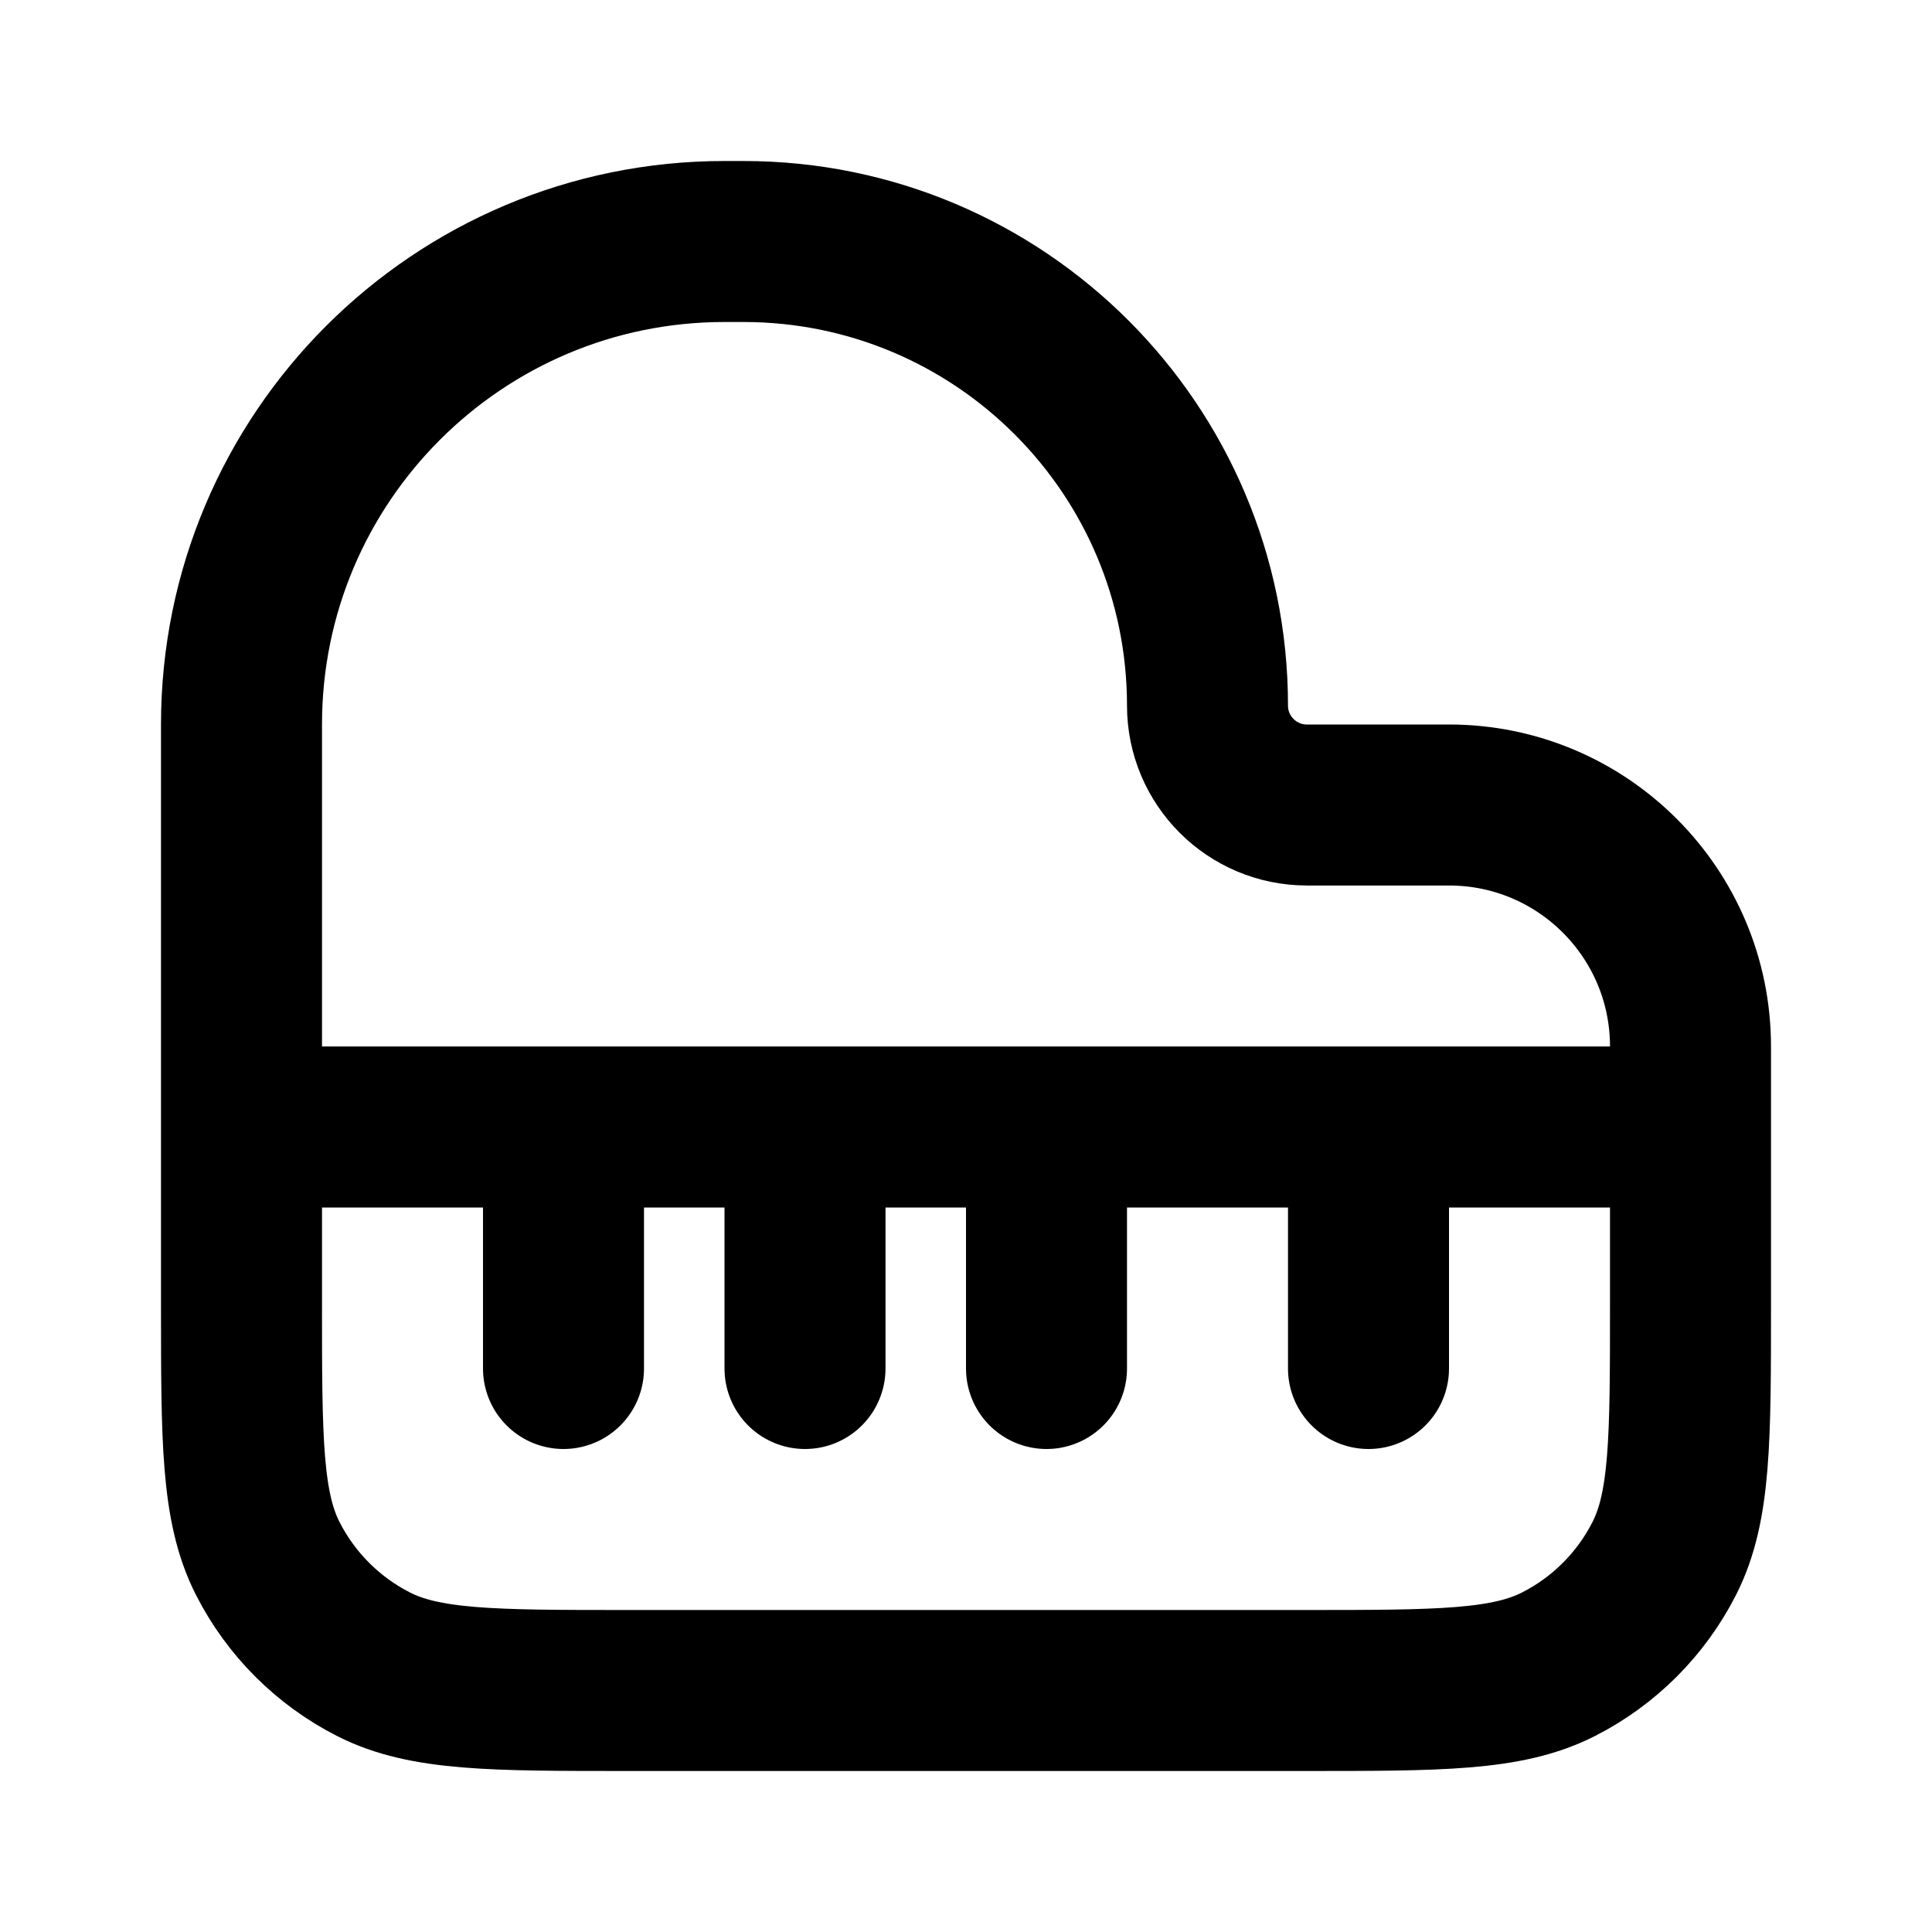
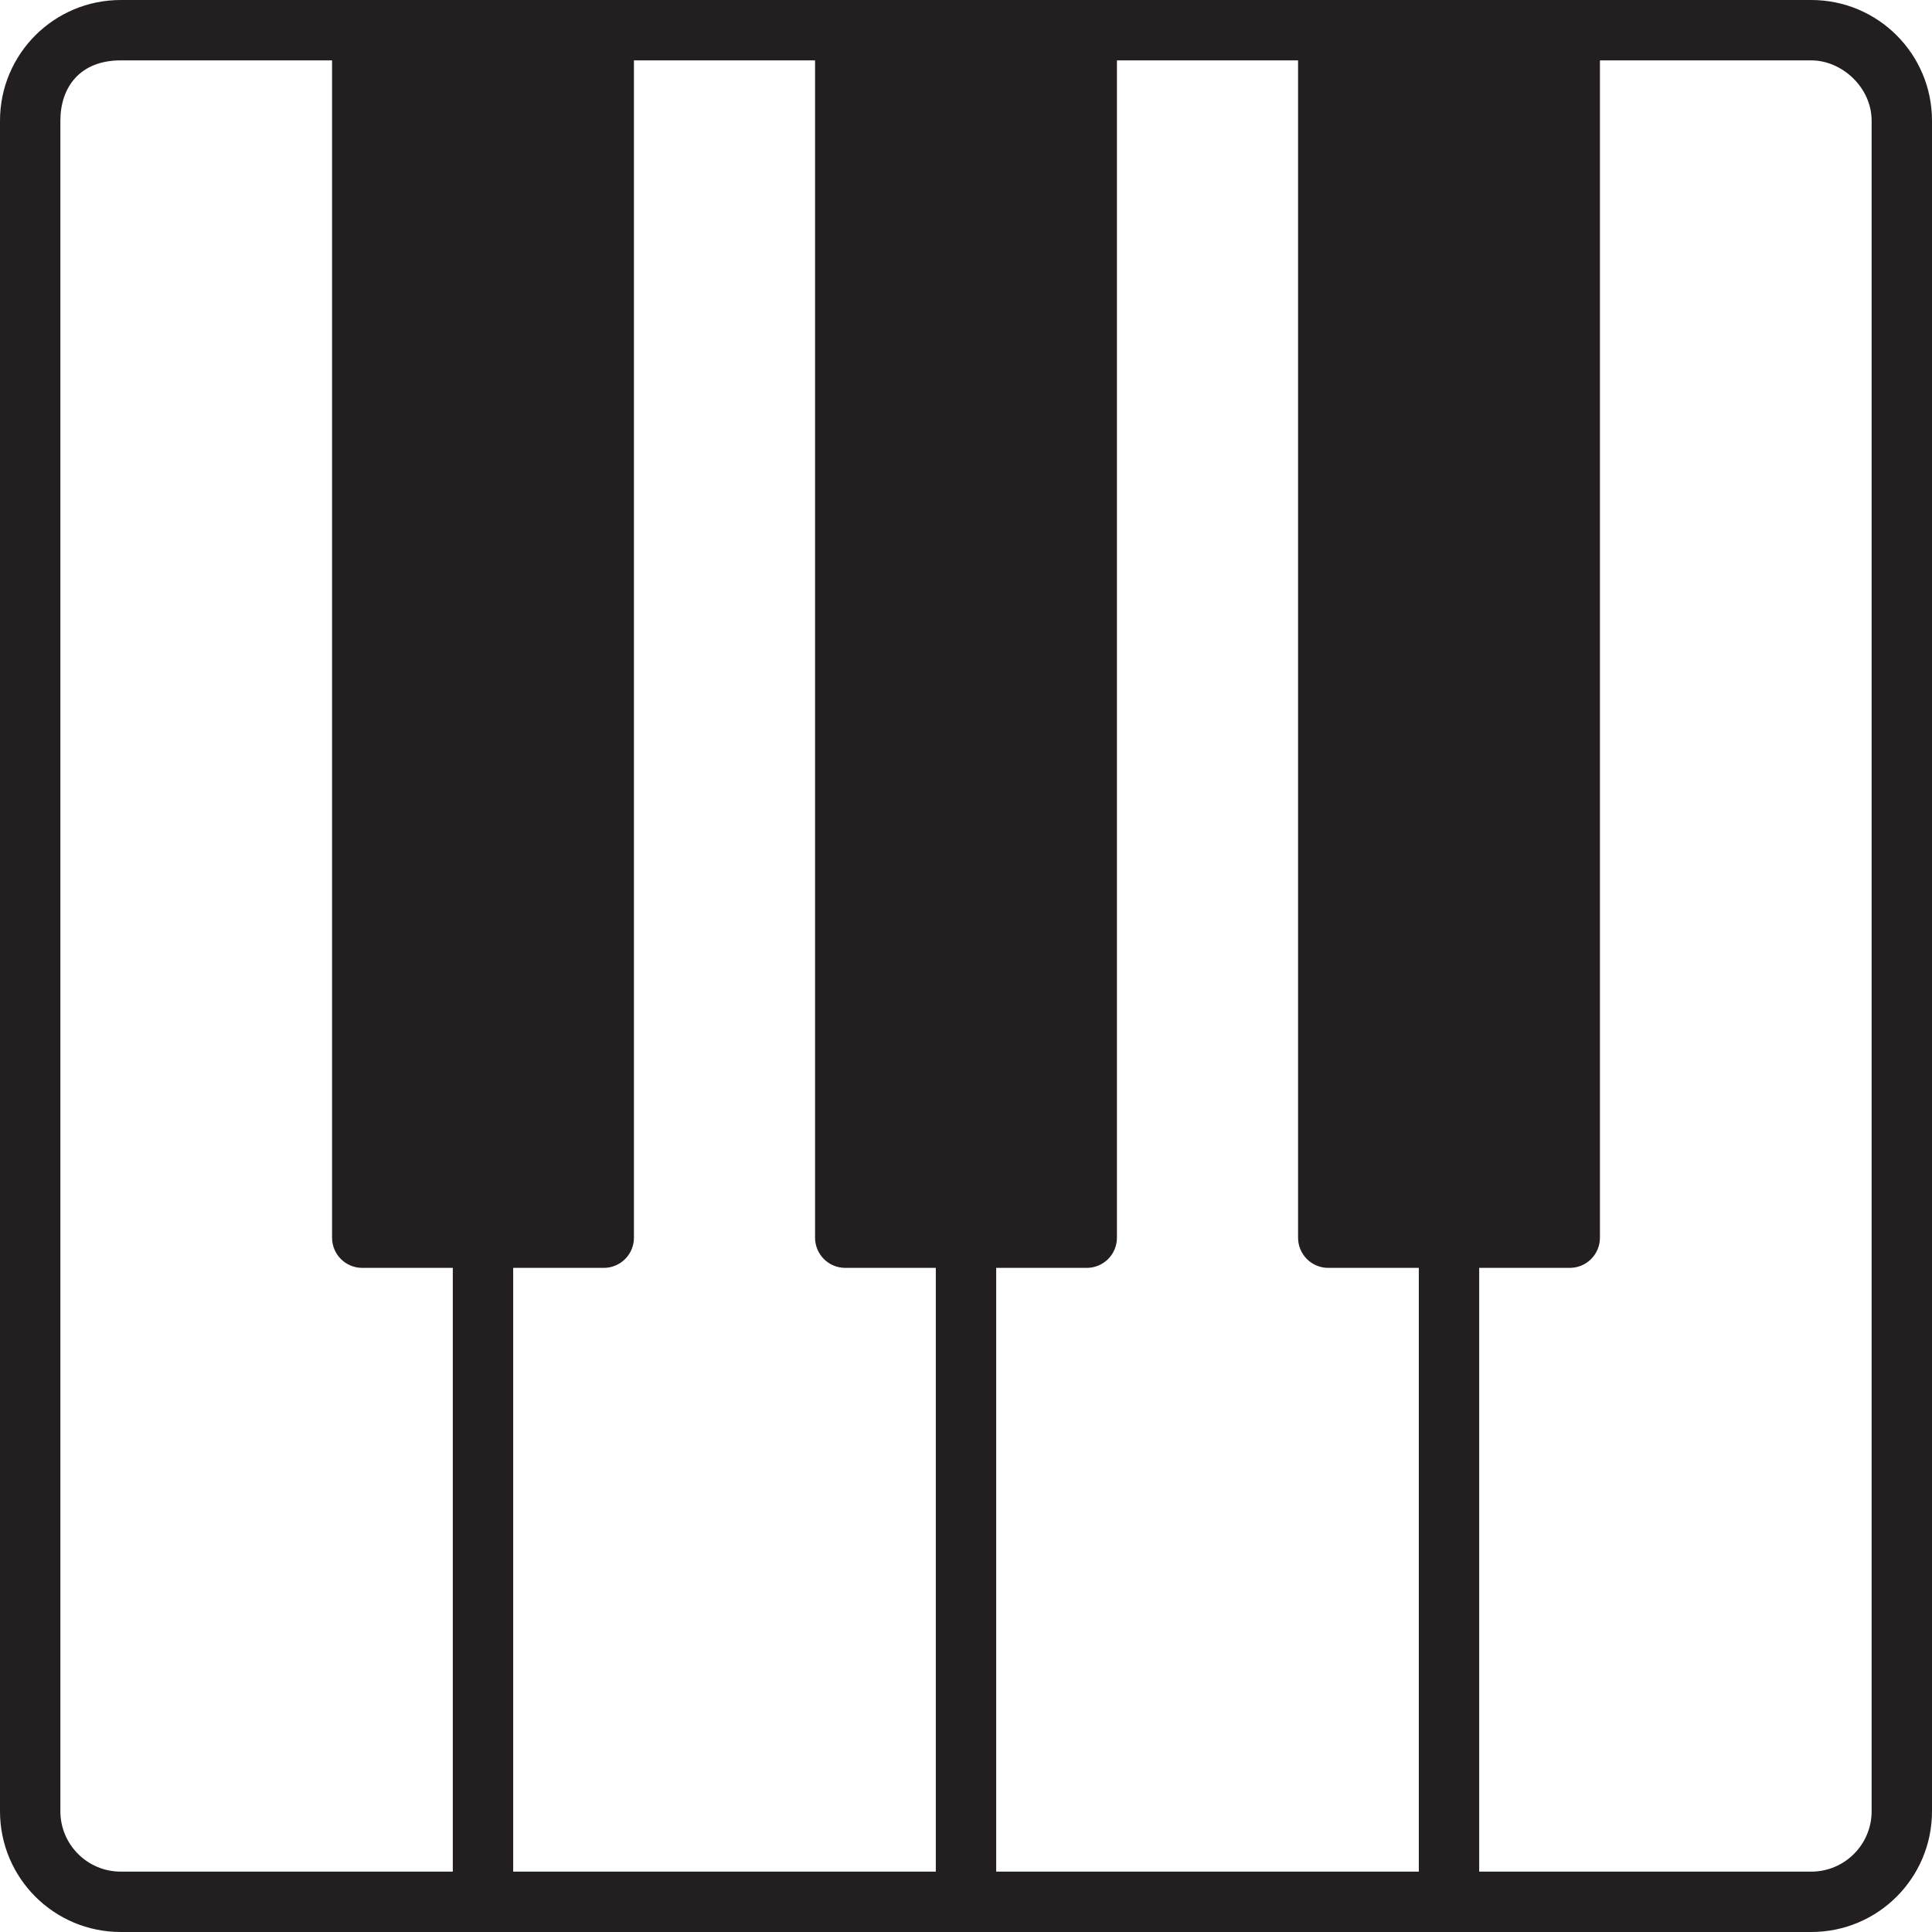
- <svg xmlns="http://www.w3.org/2000/svg" width="32px" height="32px" viewBox="0 0 24 24" fill="none">
-   <path d="M3 14V9C3 5.686 5.686 3 9 3H9.235C12.419 3 15 5.581 15 8.765C15 9.447 15.553 10 16.235 10H18C19.657 10 21 11.343 21 13V16.2C21 17.88 21 18.72 20.673 19.362C20.385 19.927 19.927 20.385 19.362 20.673C18.72 21 17.88 21 16.2 21H7.8C6.12 21 5.28 21 4.638 20.673C4.074 20.385 3.615 19.927 3.327 19.362C3 18.72 3 17.88 3 16.2V14ZM3 14H21M7 14V17M10 14V17M13 14V17M17 14V17" stroke="#000000" stroke-width="2" stroke-linecap="round" stroke-linejoin="round" />
+ <svg xmlns="http://www.w3.org/2000/svg" version="1.0" id="Layer_1" width="32px" height="32px" viewBox="0 0 64 64" enable-background="new 0 0 64 64" xml:space="preserve">
+   <path fill="#231F20" d="M60,0H4C1.789,0,0,1.789,0,4v56c0,2.211,1.789,4,4,4h56c2.211,0,4-1.789,4-4V4C64,1.789,62.211,0,60,0z   M15,62H4c-1.104,0-2-0.896-2-2V4c0-1.104,0.641-2,2-2h7v39c0,0.553,0.447,1,1,1h3V62z M31,62H17V42h3c0.553,0,1-0.447,1-1V2h6v39  c0,0.553,0.447,1,1,1h3V62z M47,62H33V42h3c0.553,0,1-0.447,1-1V2h6v39c0,0.553,0.447,1,1,1h3V62z M62,60c0,1.104-0.896,2-2,2H49V42  h3c0.553,0,1-0.447,1-1V2h7c1.016,0,2,0.896,2,2V60z" />
</svg>
